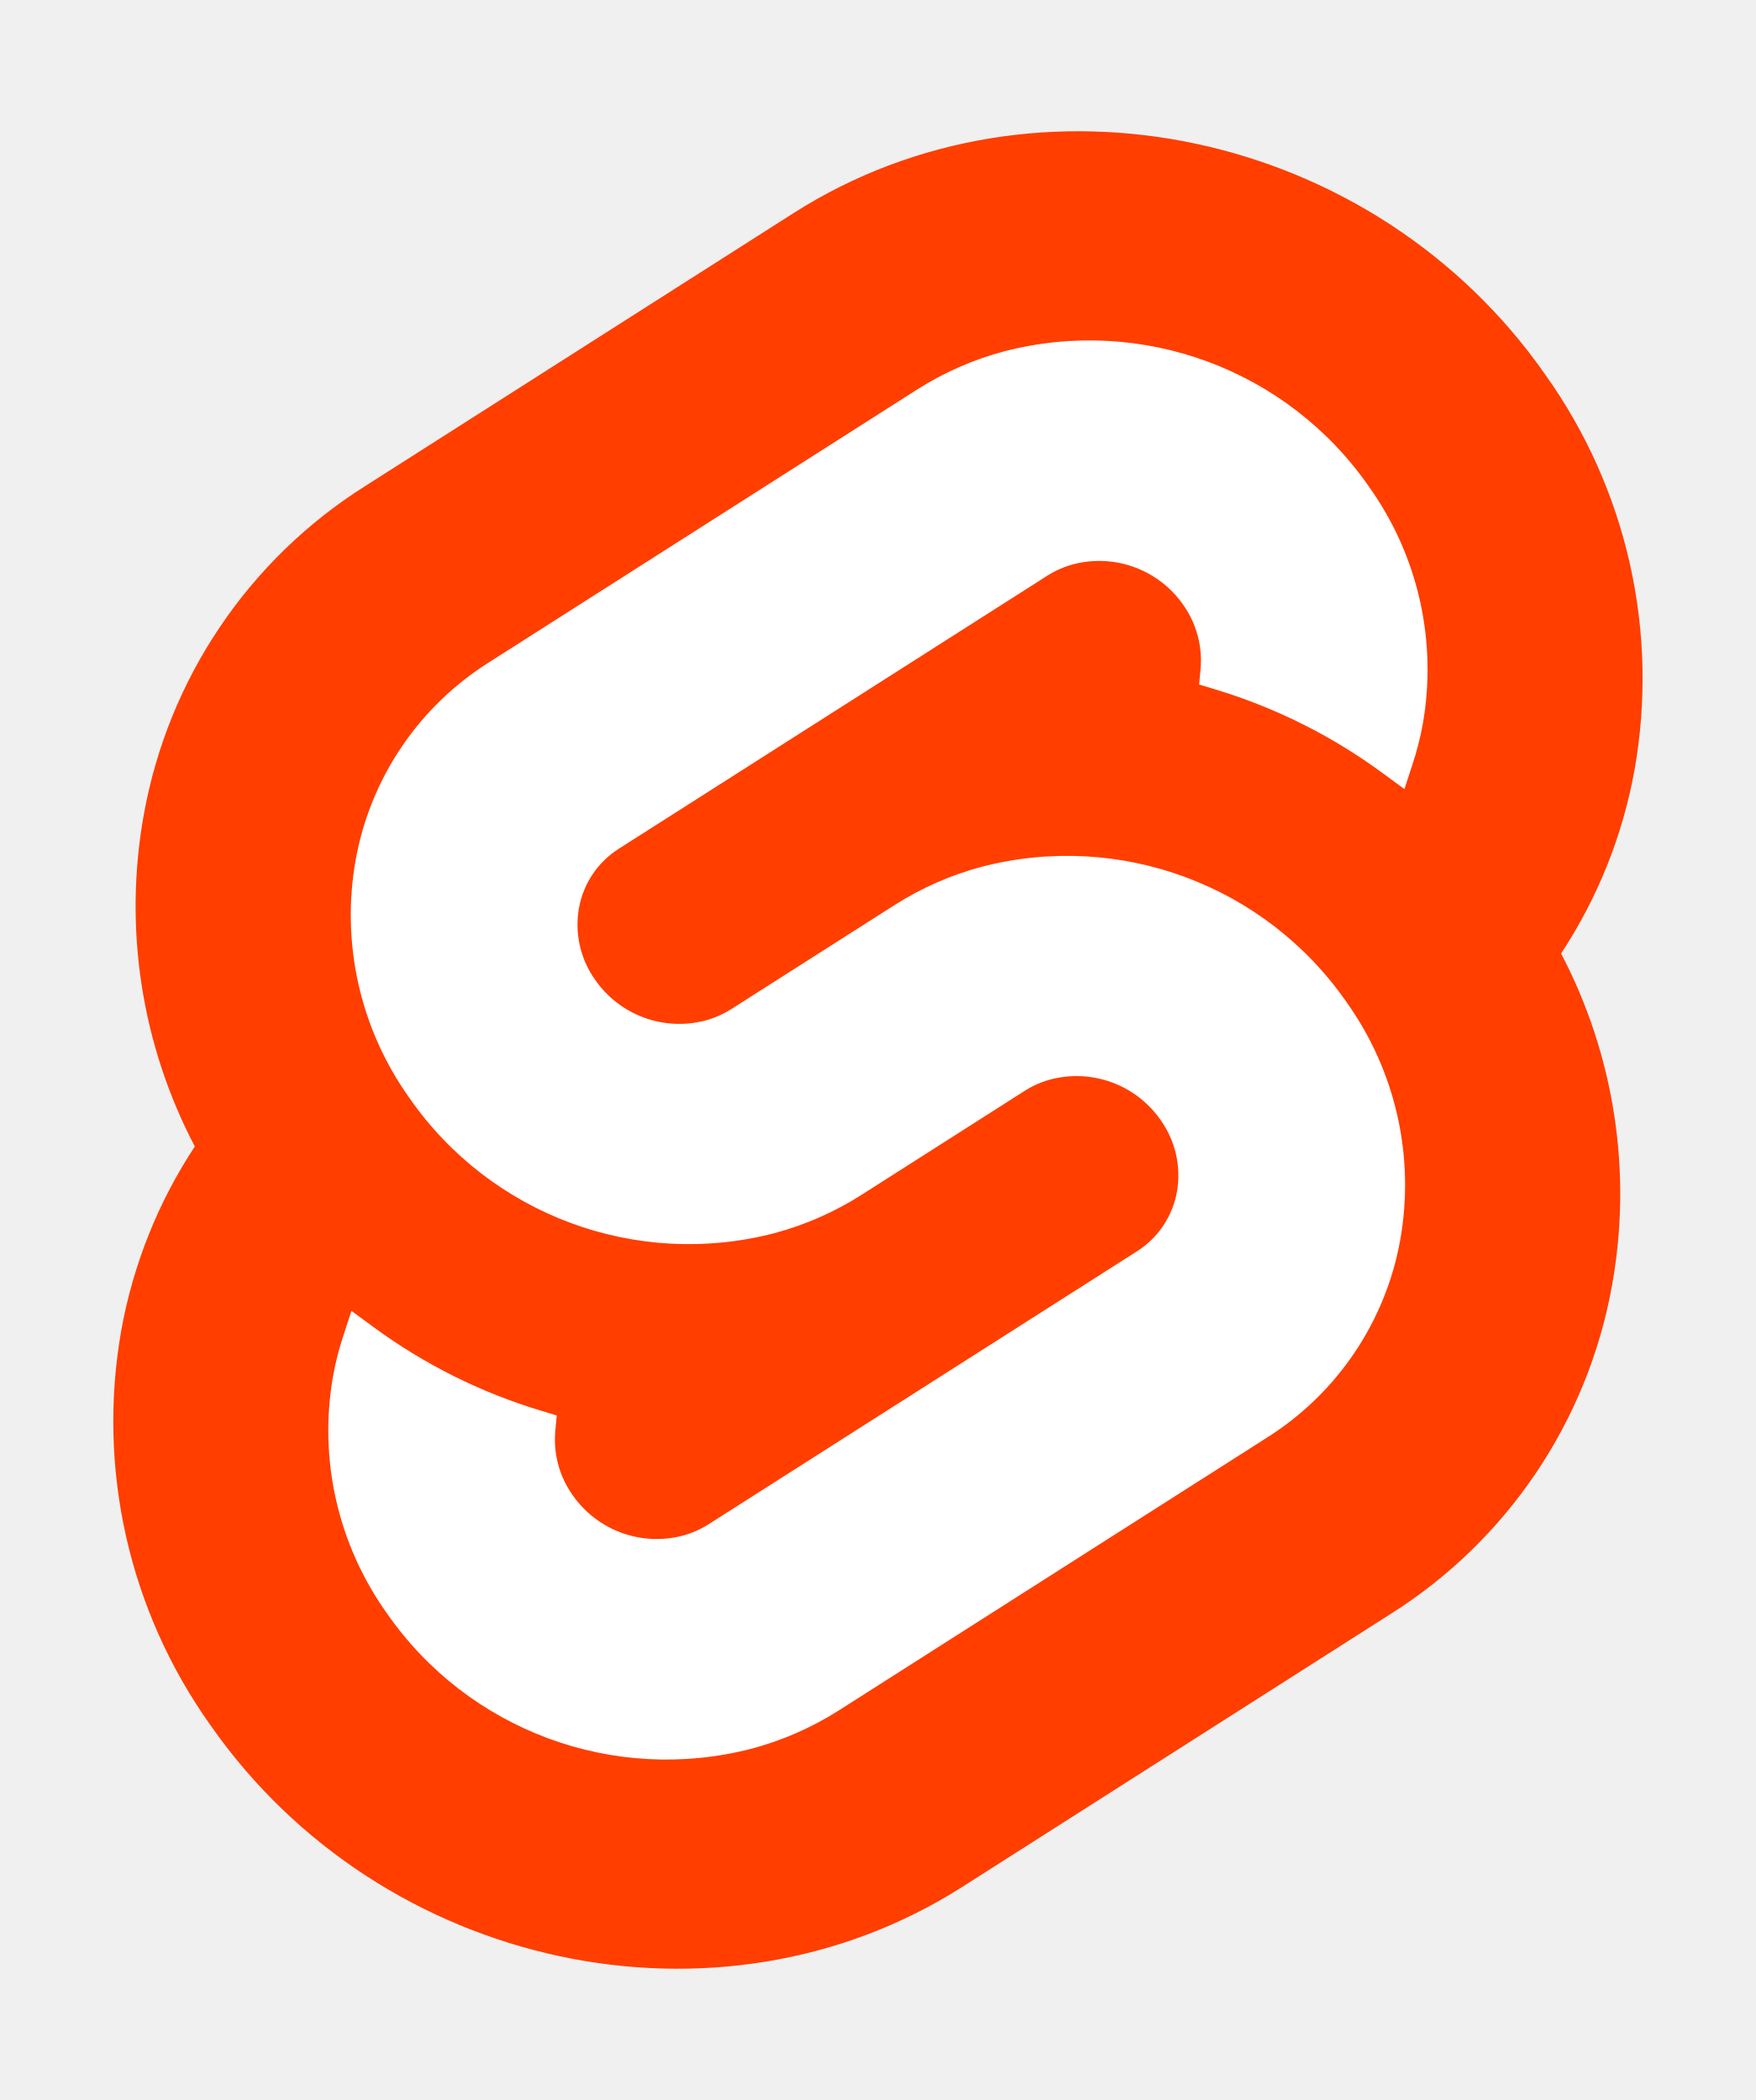
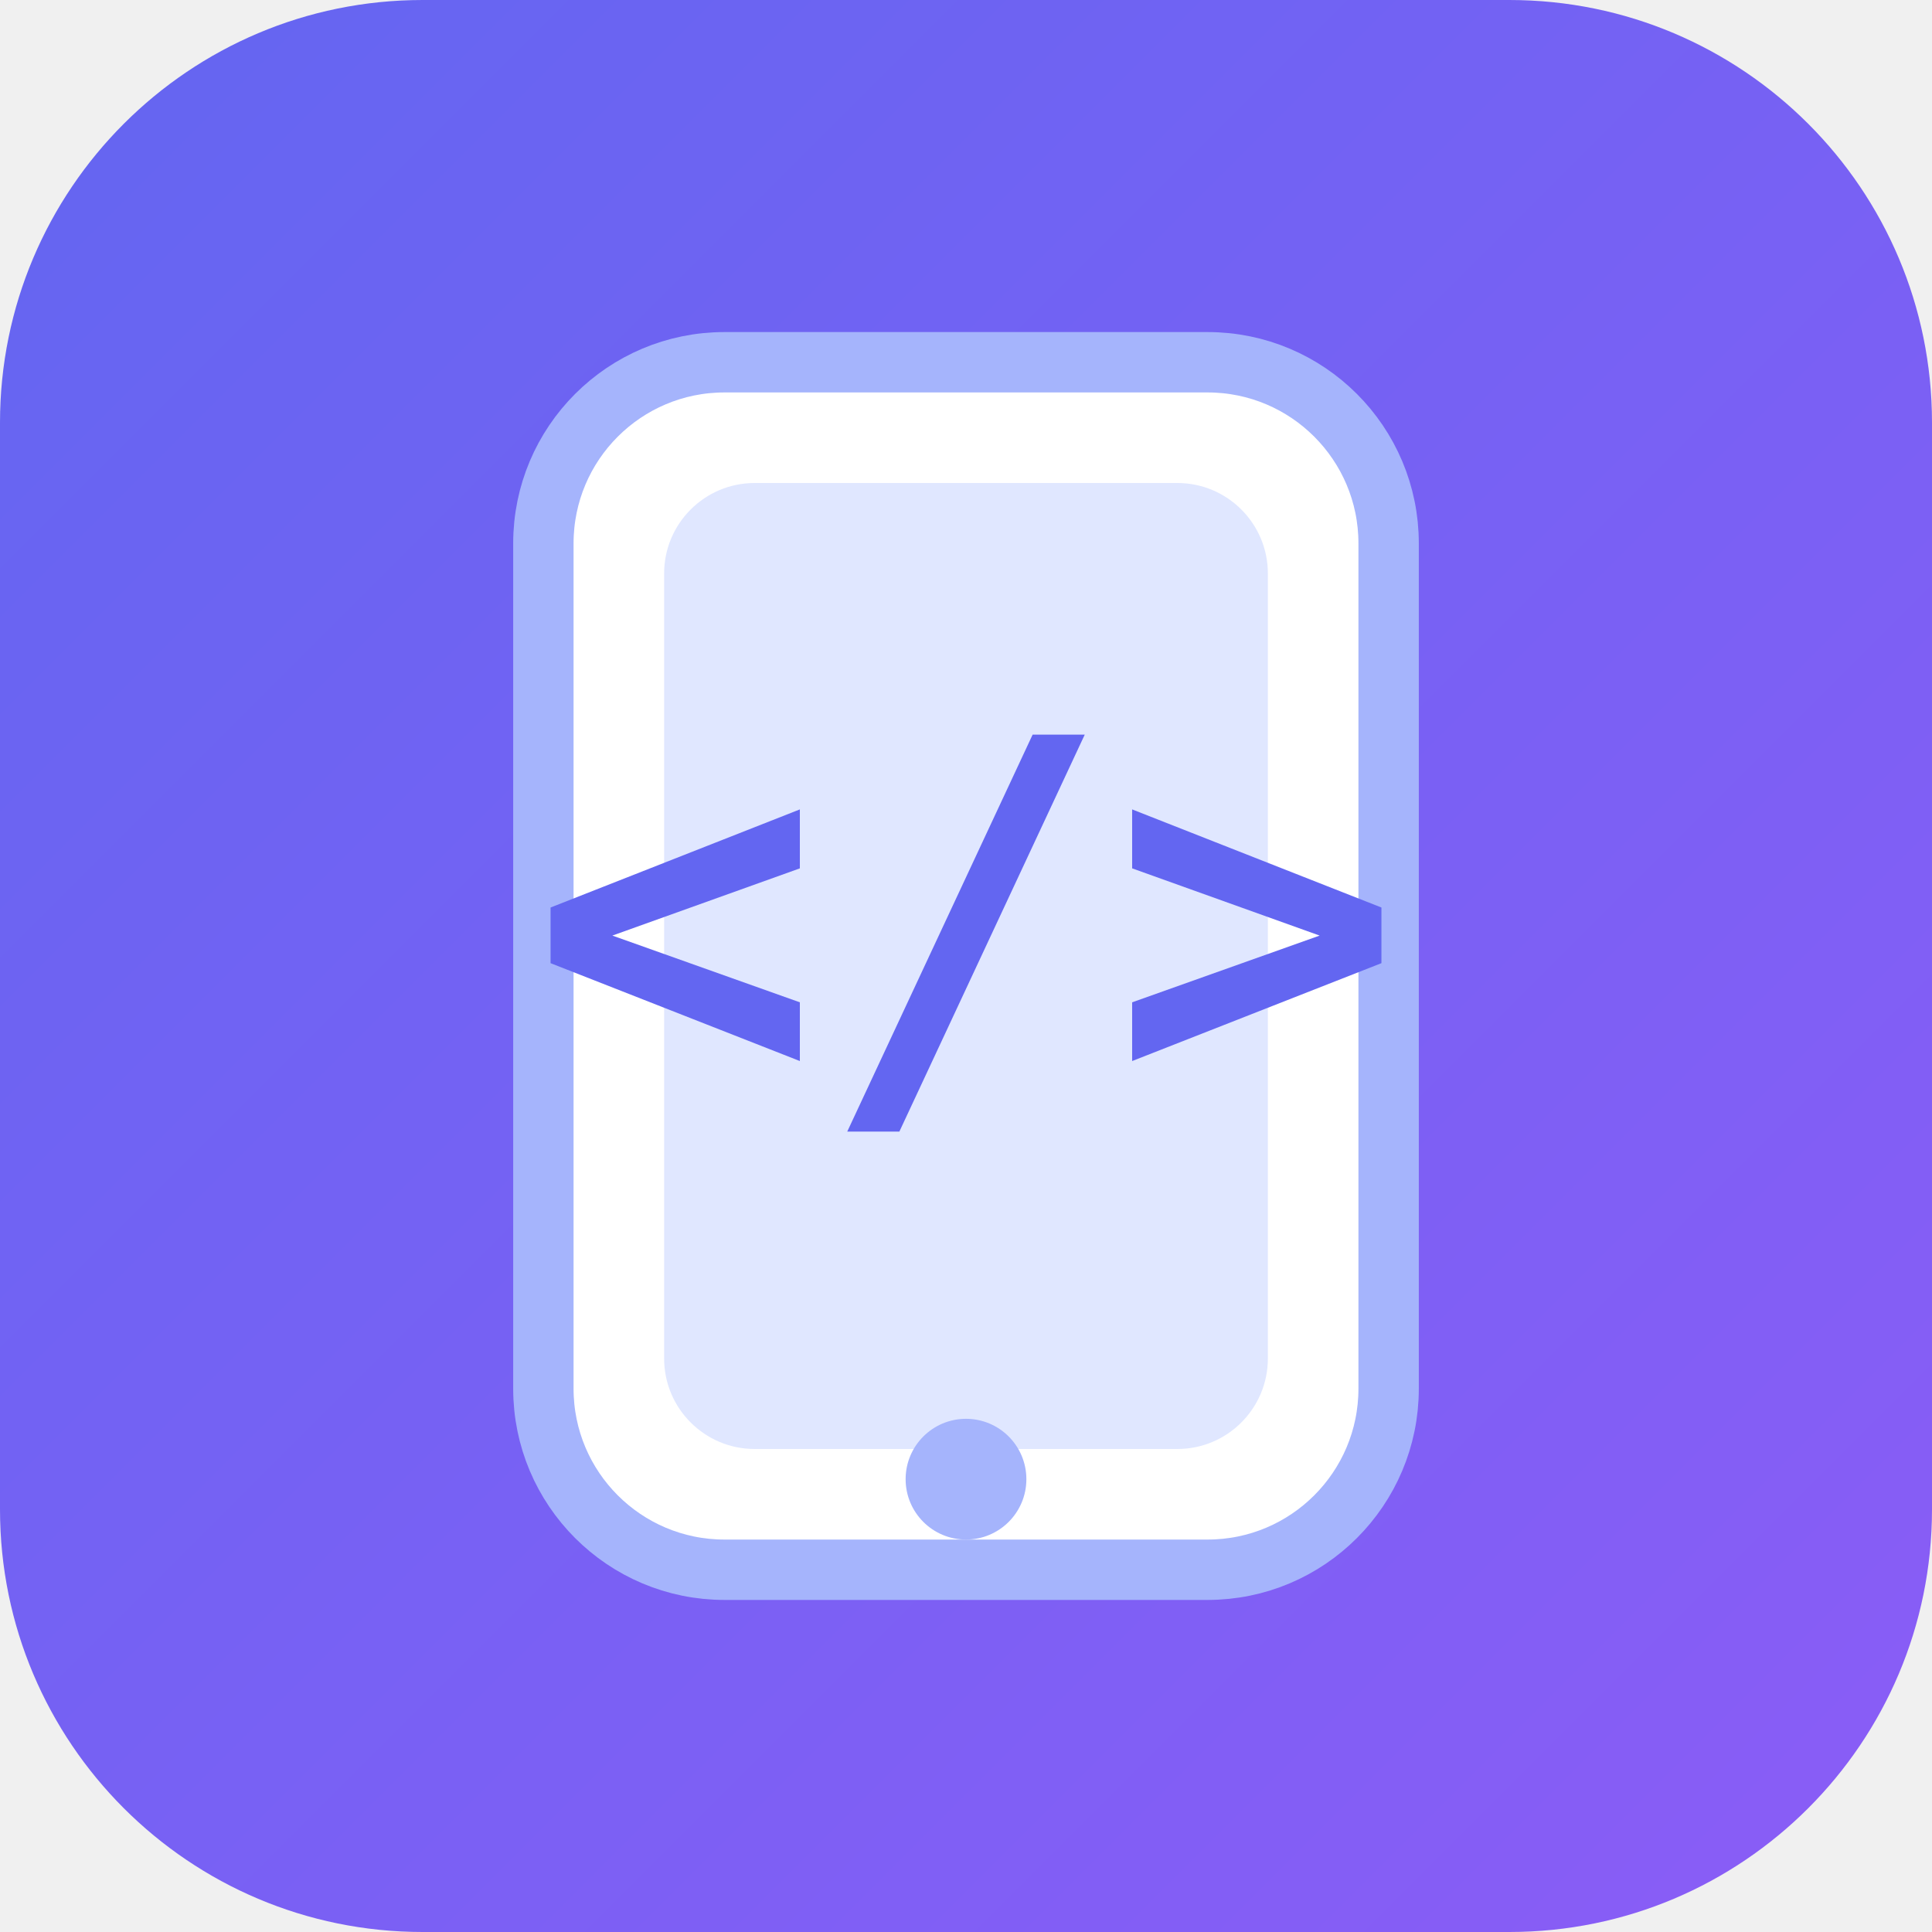
- <svg xmlns="http://www.w3.org/2000/svg" width="107" height="128" viewBox="0 0 107 128">
-   <path d="M94.157 22.819c-10.4-14.885-30.94-19.297-45.792-9.835L22.282 29.608A29.92 29.92 0 0 0 8.764 49.65a31.5 31.5 0 0 0 3.108 20.231 30 30 0 0 0-4.477 11.183 31.9 31.9 0 0 0 5.448 24.116c10.402 14.887 30.942 19.297 45.791 9.835l26.083-16.624A29.92 29.92 0 0 0 98.235 78.35a31.53 31.53 0 0 0-3.105-20.232 30 30 0 0 0 4.474-11.182 31.88 31.88 0 0 0-5.447-24.116" style="fill:#ff3e00" />
-   <path d="M45.817 106.582a20.72 20.72 0 0 1-22.237-8.243 19.17 19.17 0 0 1-3.277-14.503 18 18 0 0 1 .624-2.435l.49-1.498 1.337.981a33.6 33.6 0 0 0 10.203 5.098l.97.294-.09.968a5.85 5.85 0 0 0 1.052 3.878 6.24 6.24 0 0 0 6.695 2.485 5.8 5.8 0 0 0 1.603-.704L69.27 76.28a5.43 5.43 0 0 0 2.45-3.631 5.8 5.8 0 0 0-.987-4.371 6.24 6.24 0 0 0-6.698-2.487 5.7 5.7 0 0 0-1.6.704l-9.953 6.345a19 19 0 0 1-5.296 2.326 20.72 20.72 0 0 1-22.237-8.243 19.17 19.17 0 0 1-3.277-14.502 17.99 17.99 0 0 1 8.13-12.052l26.081-16.623a19 19 0 0 1 5.3-2.329 20.72 20.72 0 0 1 22.237 8.243 19.17 19.17 0 0 1 3.277 14.503 18 18 0 0 1-.624 2.435l-.49 1.498-1.337-.98a33.6 33.6 0 0 0-10.203-5.1l-.97-.294.09-.968a5.86 5.86 0 0 0-1.052-3.878 6.24 6.24 0 0 0-6.696-2.485 5.8 5.8 0 0 0-1.602.704L37.73 51.72a5.42 5.42 0 0 0-2.449 3.63 5.79 5.79 0 0 0 .986 4.372 6.24 6.24 0 0 0 6.698 2.486 5.8 5.8 0 0 0 1.602-.704l9.952-6.342a19 19 0 0 1 5.295-2.328 20.72 20.72 0 0 1 22.237 8.242 19.17 19.17 0 0 1 3.277 14.503 18 18 0 0 1-8.13 12.053l-26.081 16.622a19 19 0 0 1-5.3 2.328" style="fill:#fff" />
+ <svg xmlns="http://www.w3.org/2000/svg" width="128" height="128" viewBox="0 0 128 128">
+   <defs>
+     <linearGradient id="bg" x1="0" y1="0" x2="1" y2="1">
+       <stop offset="0%" stop-color="#6366f1" />
+       <stop offset="100%" stop-color="#8b5cf6" />
+     </linearGradient>
+   </defs>
+   <rect width="128" height="128" rx="28" fill="url(#bg)" />
+   <rect x="36" y="24" width="56" height="80" rx="12" fill="#fff" stroke="#a5b4fc" stroke-width="4" />
+   <rect x="44" y="32" width="40" height="64" rx="6" fill="#e0e7ff" />
+   <text x="64" y="72" text-anchor="middle" font-family="monospace" font-weight="bold" font-size="32" fill="#6366f1">&lt;/&gt;</text>
+   <circle cx="64" cy="98" r="4" fill="#a5b4fc" />
</svg>
